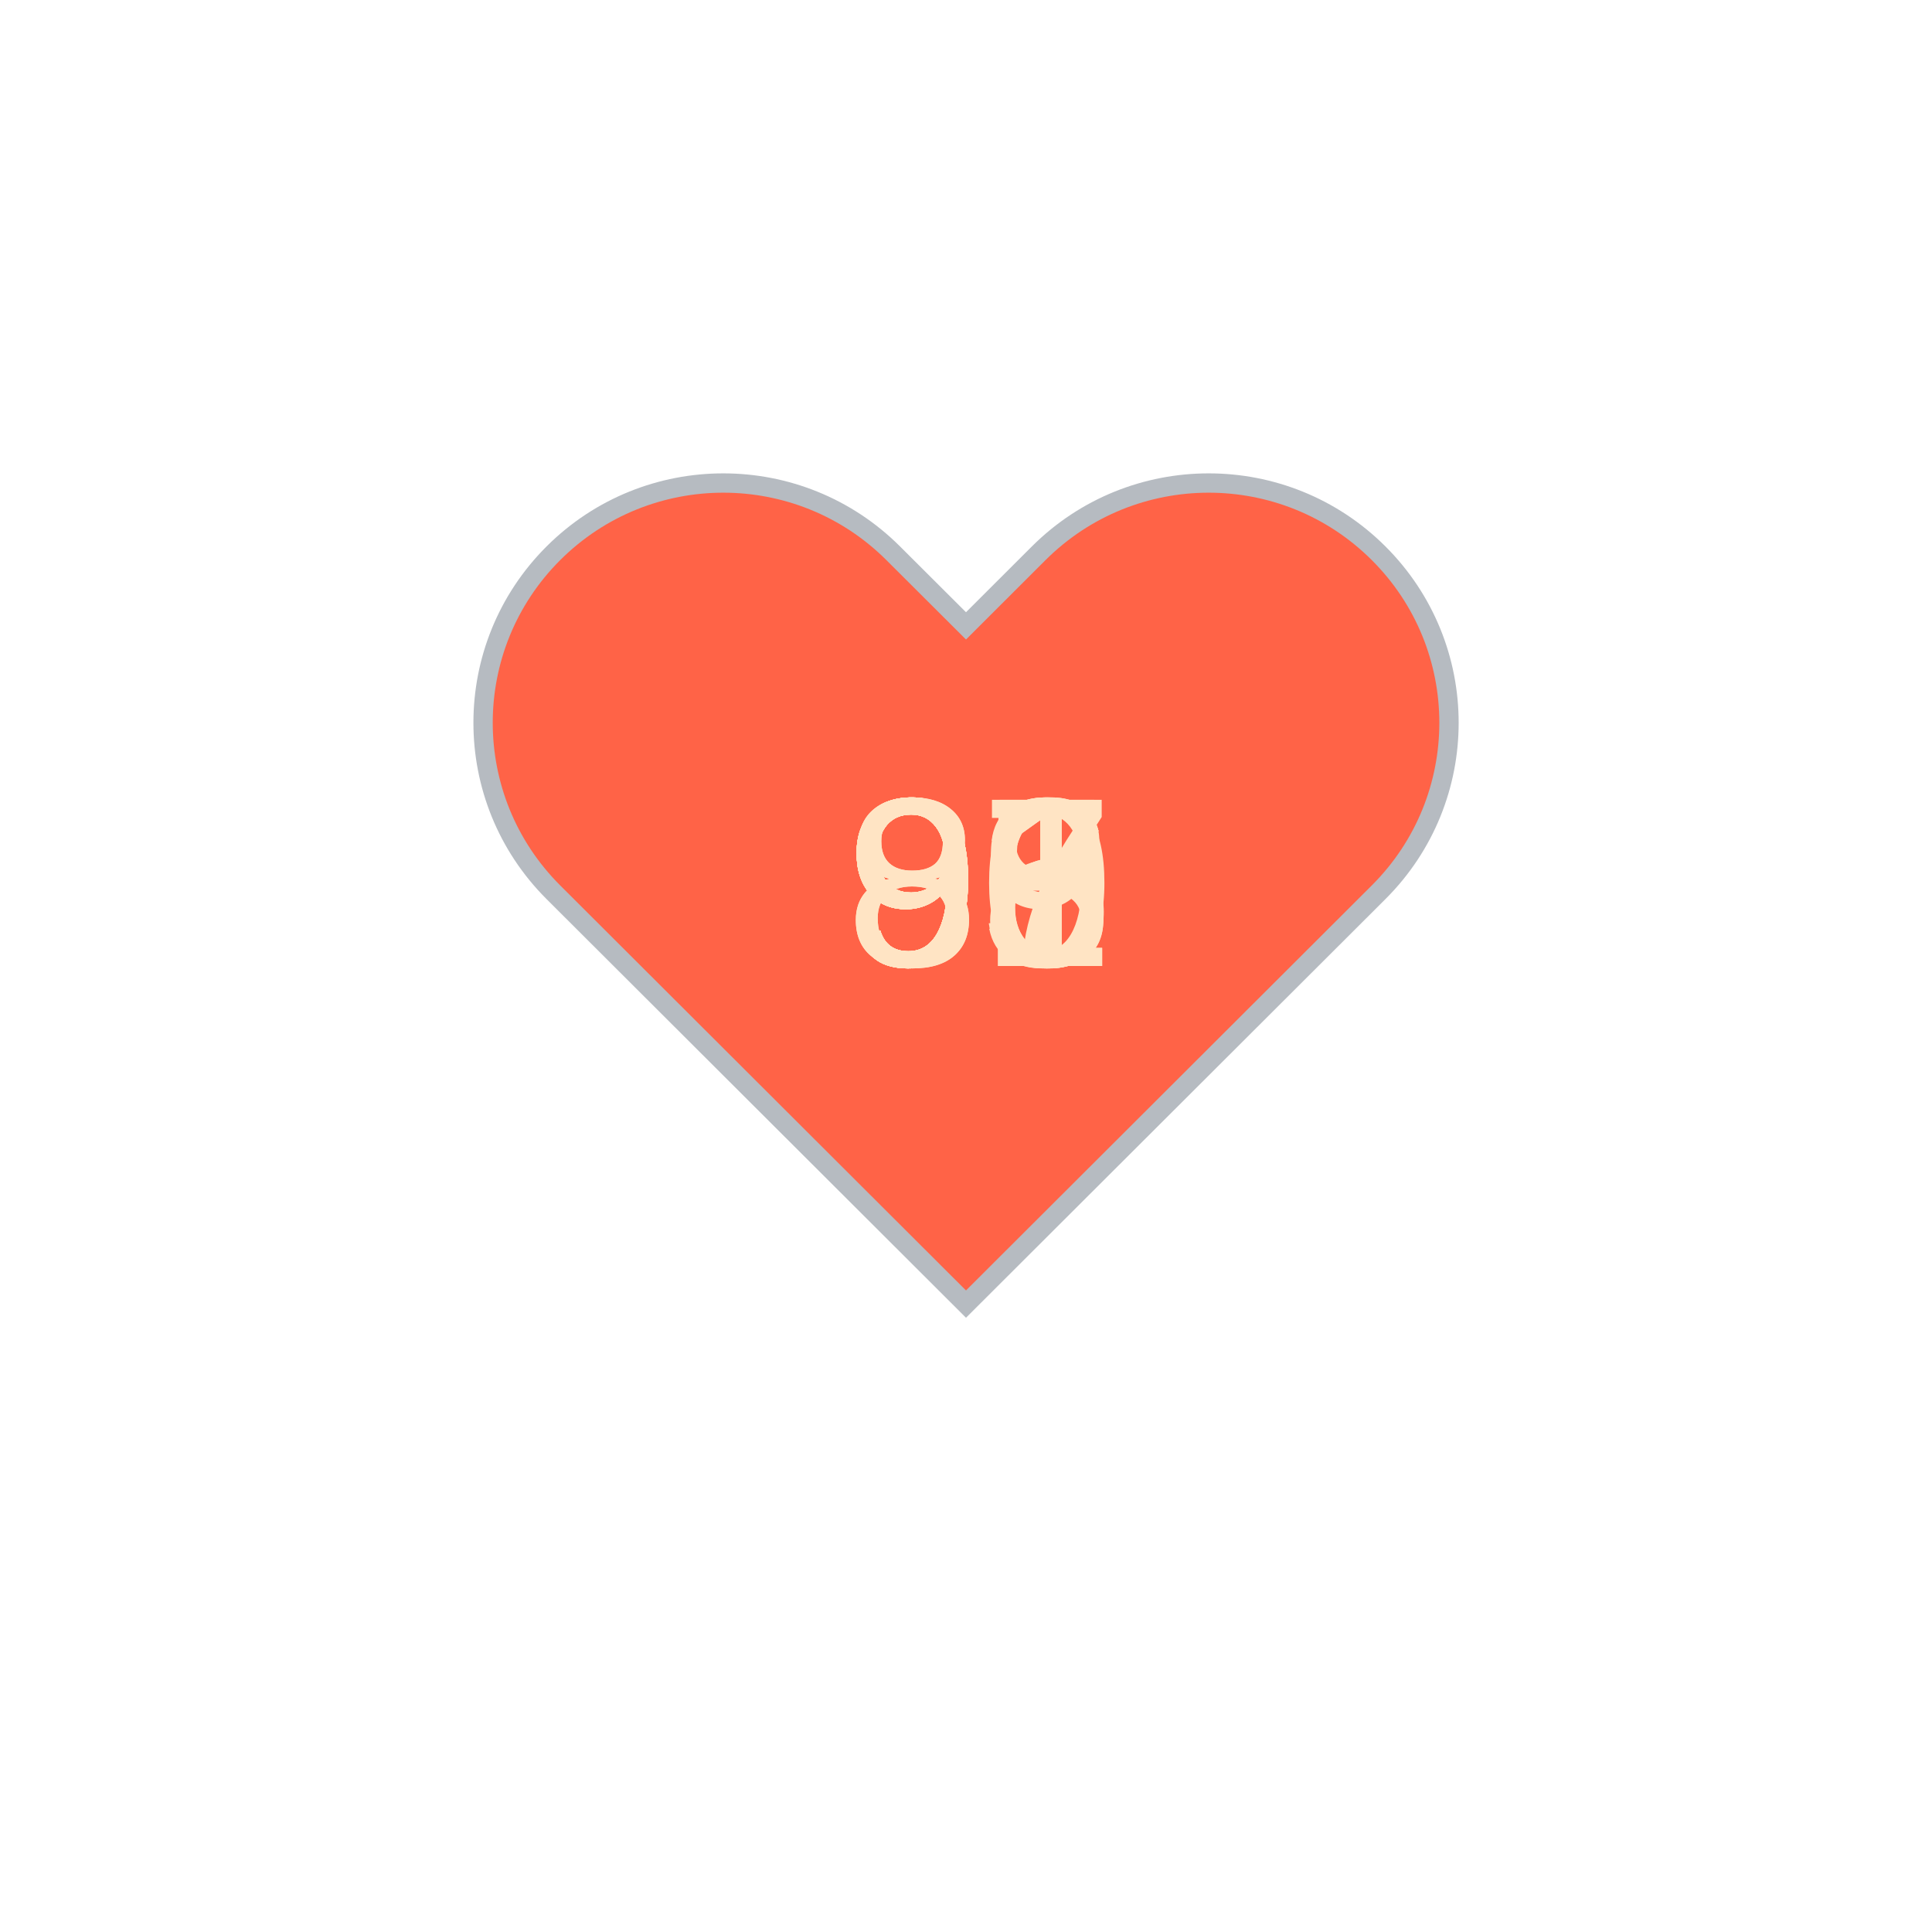
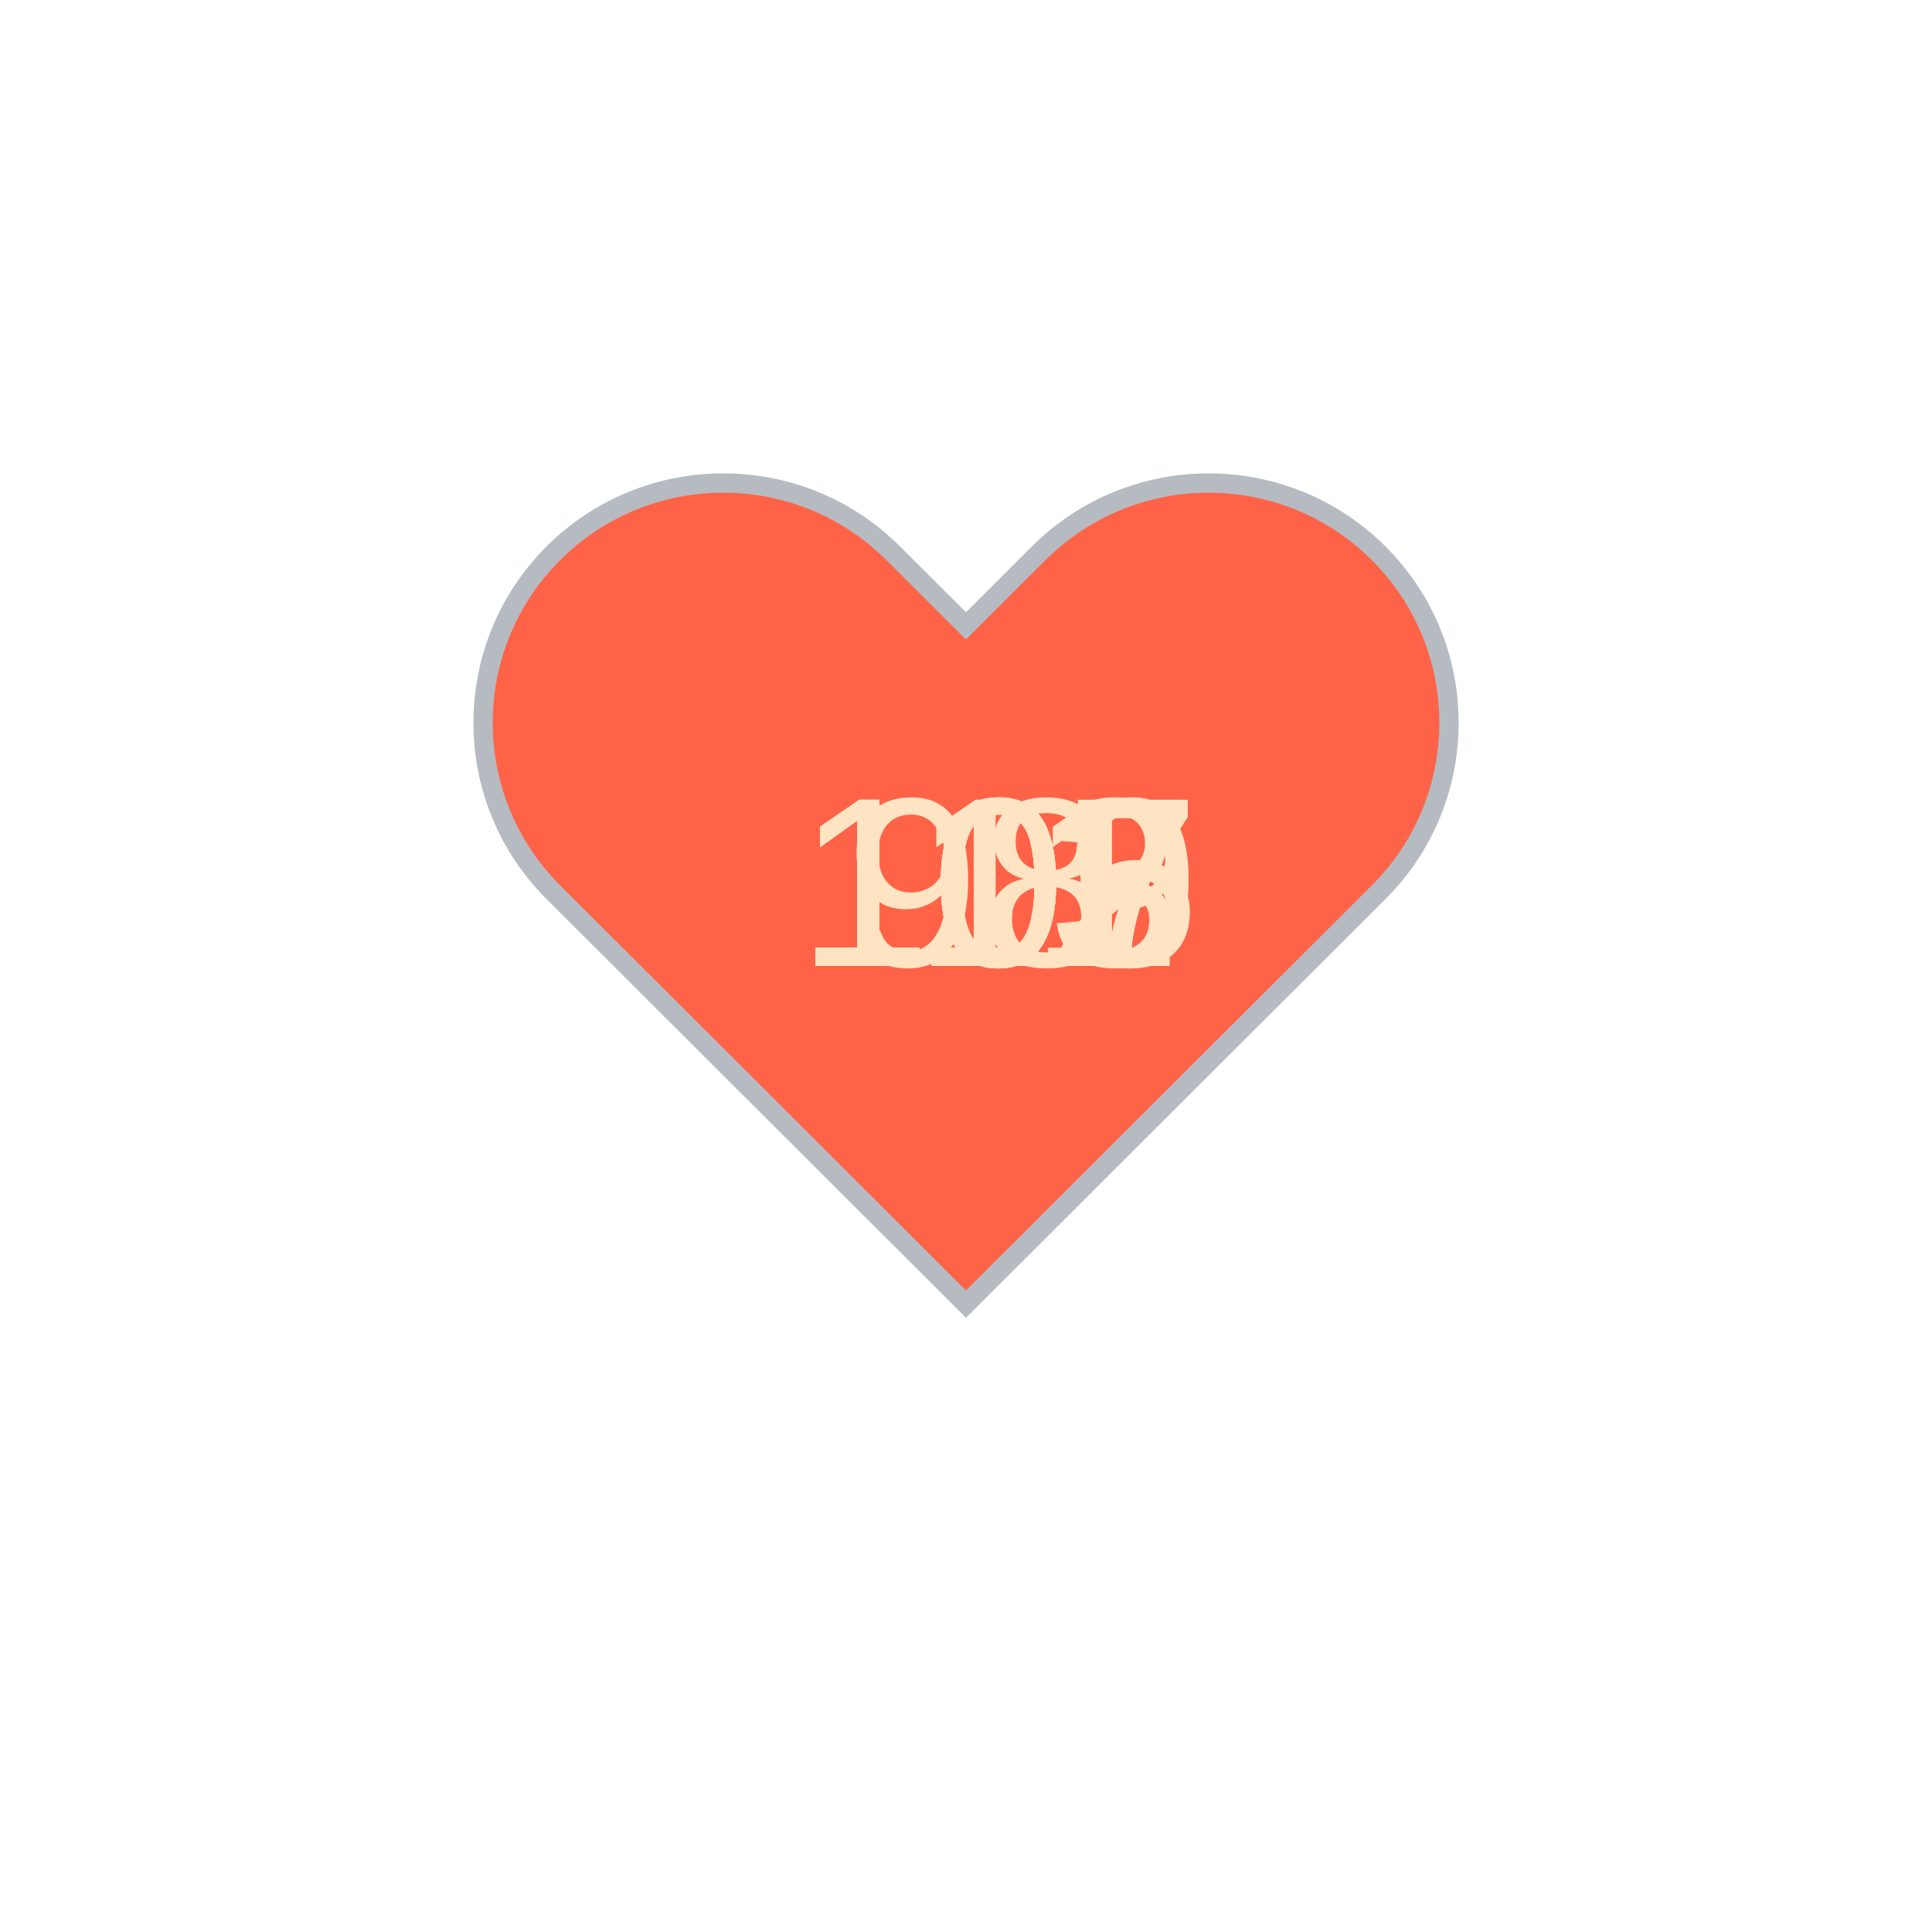
<svg xmlns="http://www.w3.org/2000/svg" baseProfile="full" height="150" version="1.1" viewBox="0,0,200,200" width="150">
  <defs />
  <g transform="translate(100 100)">
    <path d="M92.71,7.27L92.71,7.27c-9.71-9.69-25.46-9.69-35.18,0L50,14.79l-7.54-7.52C32.75-2.42,17-2.42,7.29,7.27v0 c-9.71,9.69-9.71,25.41,0,35.1L50,85l42.71-42.63C102.43,32.68,102.43,16.96,92.71,7.27z" fill="tomato" stroke="#B6BBC1" stroke-width="2" transform="translate(-50 -50)" />
    <animateTransform additive="sum" attributeName="transform" dur="1.2s" repeatCount="indefinite" type="scale" values="1; 1.5; 1.25; 1.5; 1.5; 1;" />
-     <text fill="bisque" style="font-size:25px; font-family:Arial" transform="translate(-12.5 0)">96<animate attributeName="visibility" dur="12.0s" keyTimes="0;0.1;0.2;0.3;0.4;0.5;0.6;0.7;0.8;0.9;1.0" repeatCount="indefinite" values="visible;hidden;hidden;hidden;hidden;hidden;hidden;hidden;hidden;hidden;hidden" />
+     <text fill="bisque" style="font-size:25px; font-family:Arial" transform="translate(-17.5 0)">109<animate attributeName="visibility" dur="12.0s" keyTimes="0;0.1;0.2;0.3;0.4;0.5;0.6;0.7;0.8;0.9;1.0" repeatCount="indefinite" values="visible;hidden;hidden;hidden;hidden;hidden;hidden;hidden;hidden;hidden;hidden" />
    </text>
-     <text fill="bisque" style="font-size:25px; font-family:Arial" transform="translate(-12.5 0)">97<animate attributeName="visibility" dur="12.0s" keyTimes="0;0.1;0.2;0.3;0.4;0.5;0.6;0.7;0.8;0.9;1.0" repeatCount="indefinite" values="hidden;visible;hidden;hidden;hidden;hidden;hidden;hidden;hidden;hidden;hidden" />
+     <text fill="bisque" style="font-size:25px; font-family:Arial" transform="translate(-17.5 0)">113<animate attributeName="visibility" dur="12.0s" keyTimes="0;0.1;0.2;0.3;0.4;0.5;0.6;0.7;0.8;0.9;1.0" repeatCount="indefinite" values="hidden;visible;hidden;hidden;hidden;hidden;hidden;hidden;hidden;hidden;hidden" />
    </text>
-     <text fill="bisque" style="font-size:25px; font-family:Arial" transform="translate(-12.5 0)">91<animate attributeName="visibility" dur="12.0s" keyTimes="0;0.1;0.2;0.3;0.4;0.5;0.6;0.7;0.8;0.9;1.0" repeatCount="indefinite" values="hidden;hidden;visible;hidden;hidden;hidden;hidden;hidden;hidden;hidden;hidden" />
+     <text fill="bisque" style="font-size:25px; font-family:Arial" transform="translate(-17.5 0)">111<animate attributeName="visibility" dur="12.0s" keyTimes="0;0.1;0.2;0.3;0.4;0.5;0.6;0.7;0.8;0.9;1.0" repeatCount="indefinite" values="hidden;hidden;visible;hidden;hidden;hidden;hidden;hidden;hidden;hidden;hidden" />
    </text>
-     <text fill="bisque" style="font-size:25px; font-family:Arial" transform="translate(-12.5 0)">93<animate attributeName="visibility" dur="12.0s" keyTimes="0;0.1;0.2;0.3;0.4;0.5;0.6;0.7;0.8;0.9;1.0" repeatCount="indefinite" values="hidden;hidden;hidden;visible;hidden;hidden;hidden;hidden;hidden;hidden;hidden" />
+     <text fill="bisque" style="font-size:25px; font-family:Arial" transform="translate(-17.5 0)">111<animate attributeName="visibility" dur="12.0s" keyTimes="0;0.1;0.2;0.3;0.4;0.5;0.6;0.7;0.8;0.9;1.0" repeatCount="indefinite" values="hidden;hidden;hidden;visible;hidden;hidden;hidden;hidden;hidden;hidden;hidden" />
    </text>
-     <text fill="bisque" style="font-size:25px; font-family:Arial" transform="translate(-12.5 0)">90<animate attributeName="visibility" dur="12.0s" keyTimes="0;0.1;0.2;0.3;0.4;0.5;0.6;0.7;0.8;0.9;1.0" repeatCount="indefinite" values="hidden;hidden;hidden;hidden;visible;hidden;hidden;hidden;hidden;hidden;hidden" />
+     <text fill="bisque" style="font-size:25px; font-family:Arial" transform="translate(-17.5 0)">105<animate attributeName="visibility" dur="12.0s" keyTimes="0;0.1;0.2;0.3;0.4;0.5;0.6;0.7;0.8;0.9;1.0" repeatCount="indefinite" values="hidden;hidden;hidden;hidden;visible;hidden;hidden;hidden;hidden;hidden;hidden" />
    </text>
-     <text fill="bisque" style="font-size:25px; font-family:Arial" transform="translate(-12.5 0)">89<animate attributeName="visibility" dur="12.0s" keyTimes="0;0.1;0.2;0.3;0.4;0.5;0.6;0.7;0.8;0.9;1.0" repeatCount="indefinite" values="hidden;hidden;hidden;hidden;hidden;visible;hidden;hidden;hidden;hidden;hidden" />
+     <text fill="bisque" style="font-size:25px; font-family:Arial" transform="translate(-17.5 0)">107<animate attributeName="visibility" dur="12.0s" keyTimes="0;0.1;0.2;0.3;0.4;0.5;0.6;0.7;0.8;0.9;1.0" repeatCount="indefinite" values="hidden;hidden;hidden;hidden;hidden;visible;hidden;hidden;hidden;hidden;hidden" />
    </text>
-     <text fill="bisque" style="font-size:25px; font-family:Arial" transform="translate(-12.5 0)">88<animate attributeName="visibility" dur="12.0s" keyTimes="0;0.1;0.2;0.3;0.4;0.5;0.6;0.7;0.8;0.9;1.0" repeatCount="indefinite" values="hidden;hidden;hidden;hidden;hidden;hidden;visible;hidden;hidden;hidden;hidden" />
+     <text fill="bisque" style="font-size:25px; font-family:Arial" transform="translate(-17.5 0)">107<animate attributeName="visibility" dur="12.0s" keyTimes="0;0.1;0.2;0.3;0.4;0.5;0.6;0.7;0.8;0.9;1.0" repeatCount="indefinite" values="hidden;hidden;hidden;hidden;hidden;hidden;visible;hidden;hidden;hidden;hidden" />
    </text>
-     <text fill="bisque" style="font-size:25px; font-family:Arial" transform="translate(-12.5 0)">91<animate attributeName="visibility" dur="12.0s" keyTimes="0;0.1;0.2;0.3;0.4;0.5;0.6;0.7;0.8;0.9;1.0" repeatCount="indefinite" values="hidden;hidden;hidden;hidden;hidden;hidden;hidden;visible;hidden;hidden;hidden" />
+     <text fill="bisque" style="font-size:25px; font-family:Arial" transform="translate(-17.5 0)">112<animate attributeName="visibility" dur="12.0s" keyTimes="0;0.1;0.2;0.3;0.4;0.5;0.6;0.7;0.8;0.9;1.0" repeatCount="indefinite" values="hidden;hidden;hidden;hidden;hidden;hidden;hidden;visible;hidden;hidden;hidden" />
    </text>
-     <text fill="bisque" style="font-size:25px; font-family:Arial" transform="translate(-12.5 0)">95<animate attributeName="visibility" dur="12.0s" keyTimes="0;0.1;0.2;0.3;0.4;0.5;0.6;0.7;0.8;0.9;1.0" repeatCount="indefinite" values="hidden;hidden;hidden;hidden;hidden;hidden;hidden;hidden;visible;hidden;hidden" />
+     <text fill="bisque" style="font-size:25px; font-family:Arial" transform="translate(-17.5 0)">109<animate attributeName="visibility" dur="12.0s" keyTimes="0;0.1;0.2;0.3;0.4;0.5;0.6;0.7;0.8;0.9;1.0" repeatCount="indefinite" values="hidden;hidden;hidden;hidden;hidden;hidden;hidden;hidden;visible;hidden;hidden" />
    </text>
-     <text fill="bisque" style="font-size:25px; font-family:Arial" transform="translate(-12.5 0)">96<animate attributeName="visibility" dur="12.0s" keyTimes="0;0.1;0.2;0.3;0.4;0.5;0.6;0.7;0.8;0.9;1.0" repeatCount="indefinite" values="hidden;hidden;hidden;hidden;hidden;hidden;hidden;hidden;hidden;visible;hidden" />
+     <text fill="bisque" style="font-size:25px; font-family:Arial" transform="translate(-12.5 0)">98<animate attributeName="visibility" dur="12.0s" keyTimes="0;0.1;0.2;0.3;0.4;0.5;0.6;0.7;0.8;0.9;1.0" repeatCount="indefinite" values="hidden;hidden;hidden;hidden;hidden;hidden;hidden;hidden;hidden;visible;hidden" />
    </text>
  </g>
</svg>
